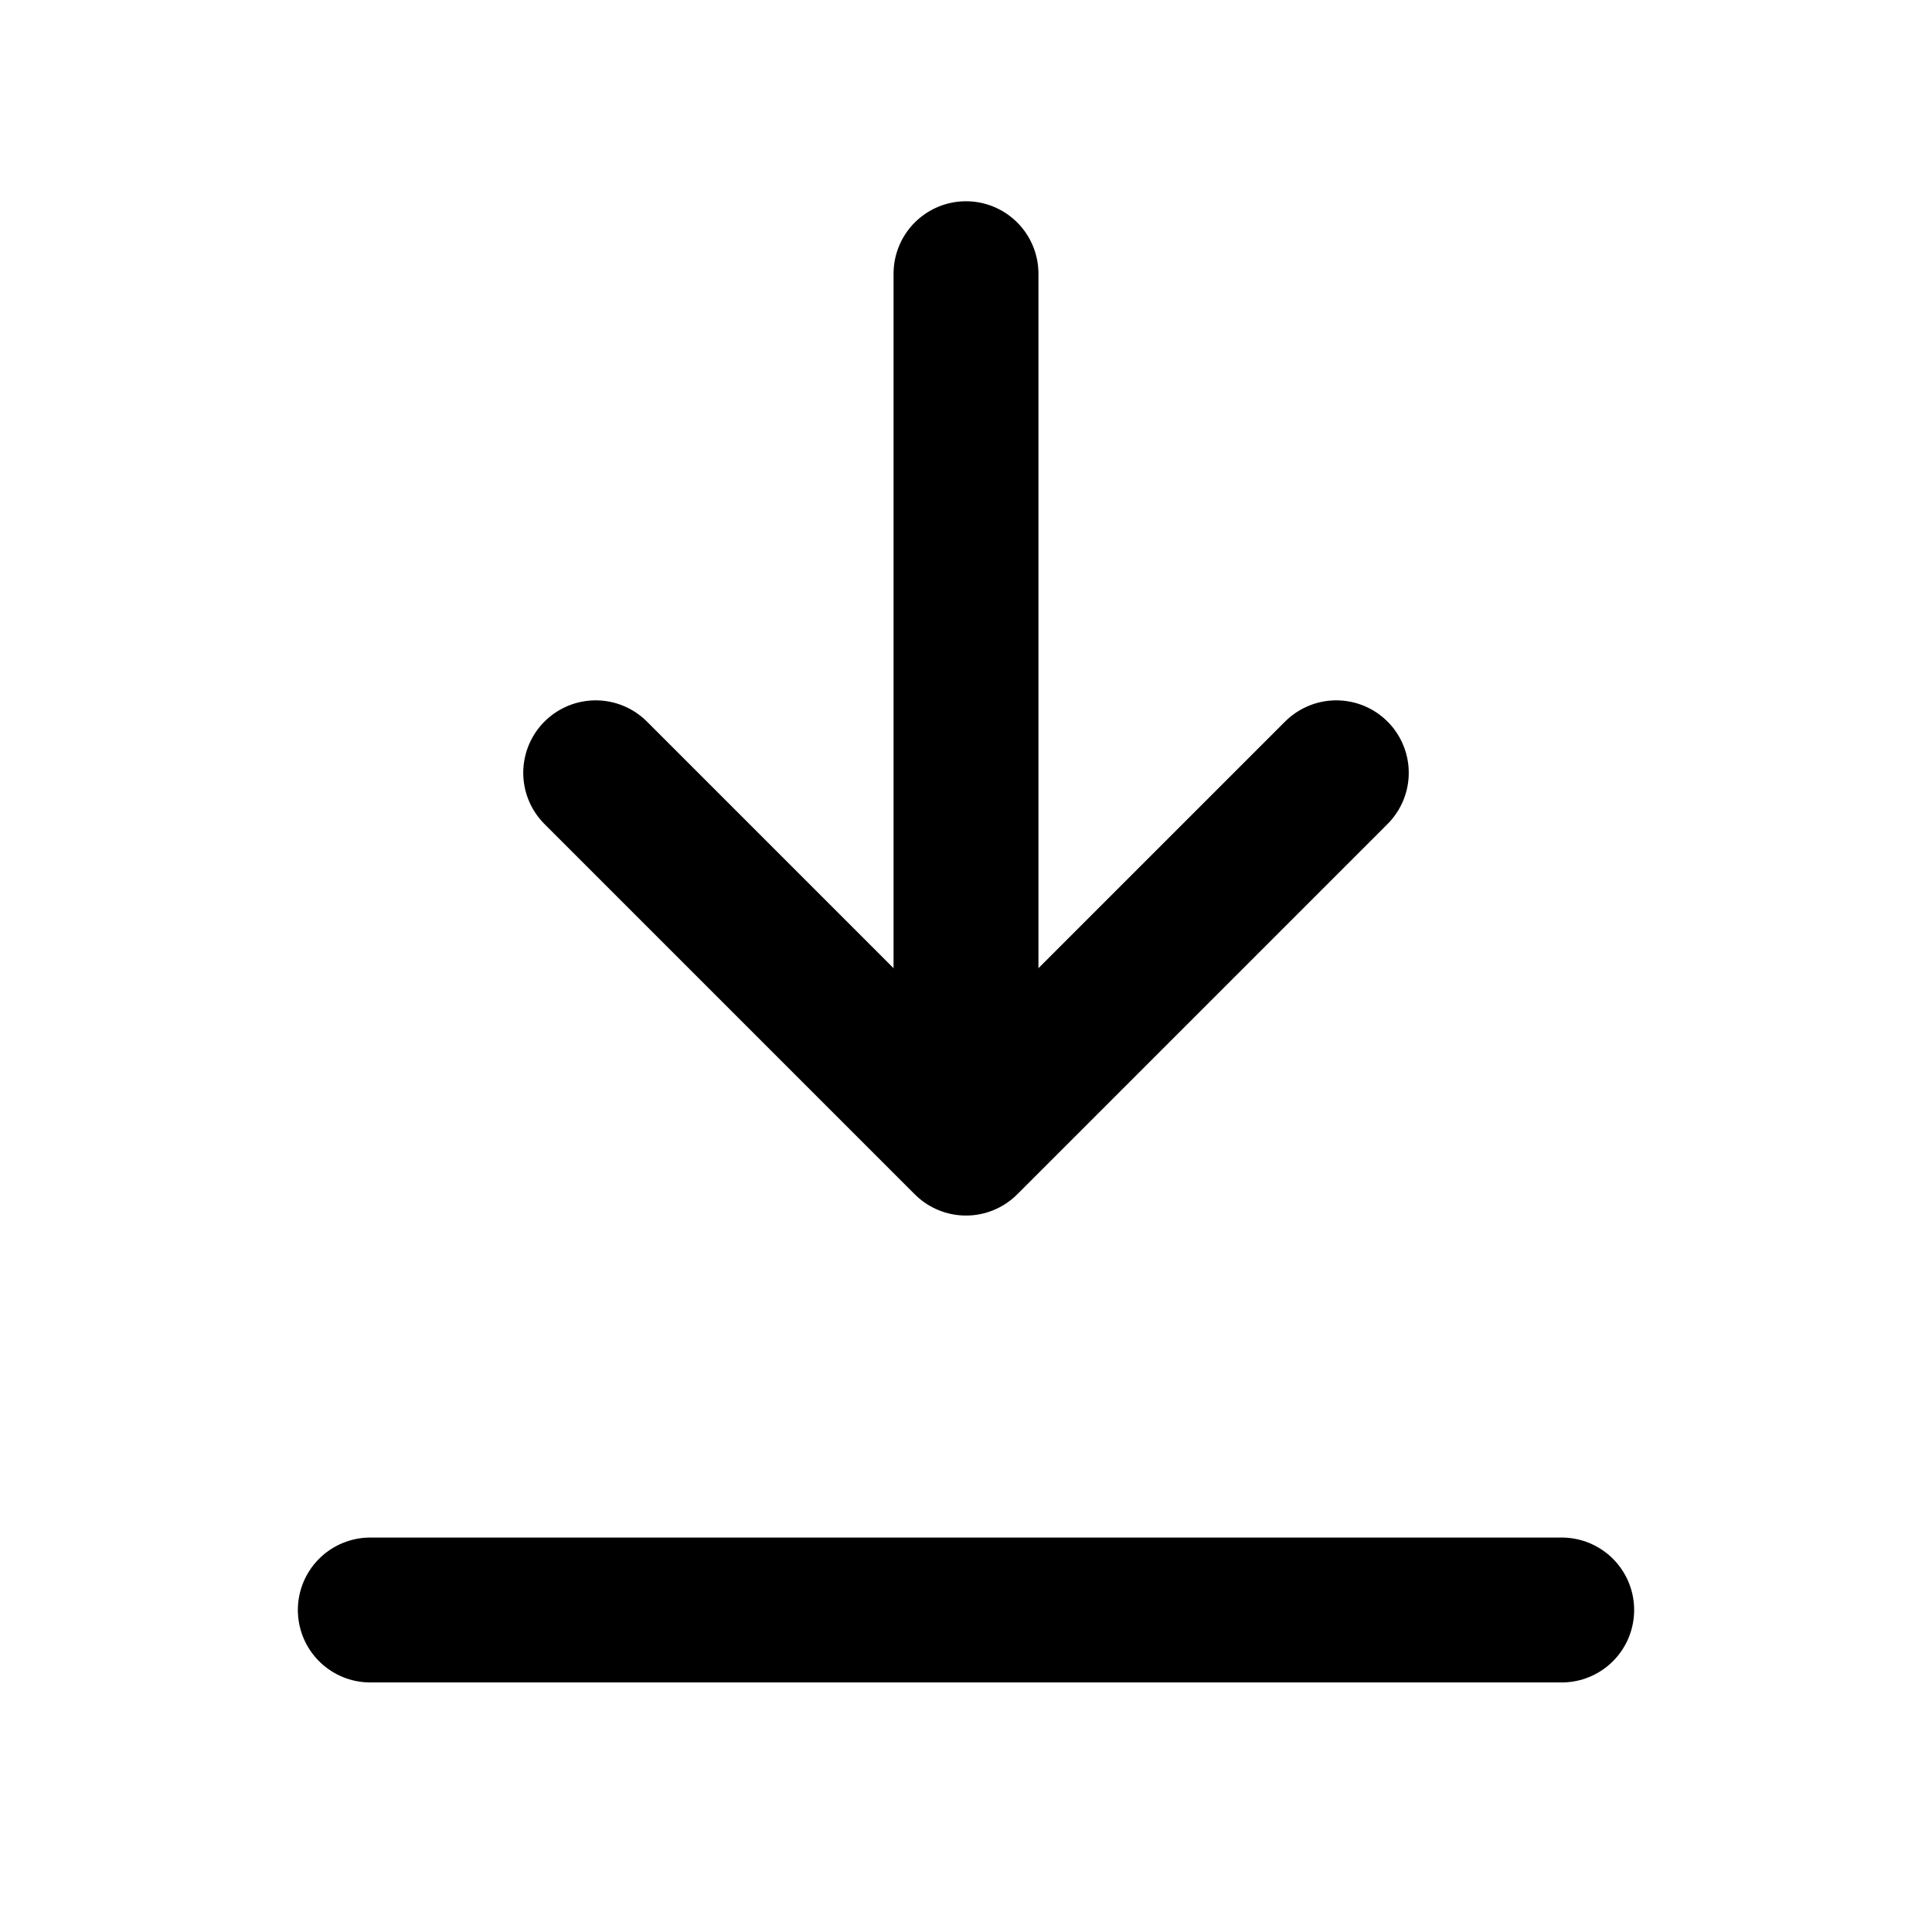
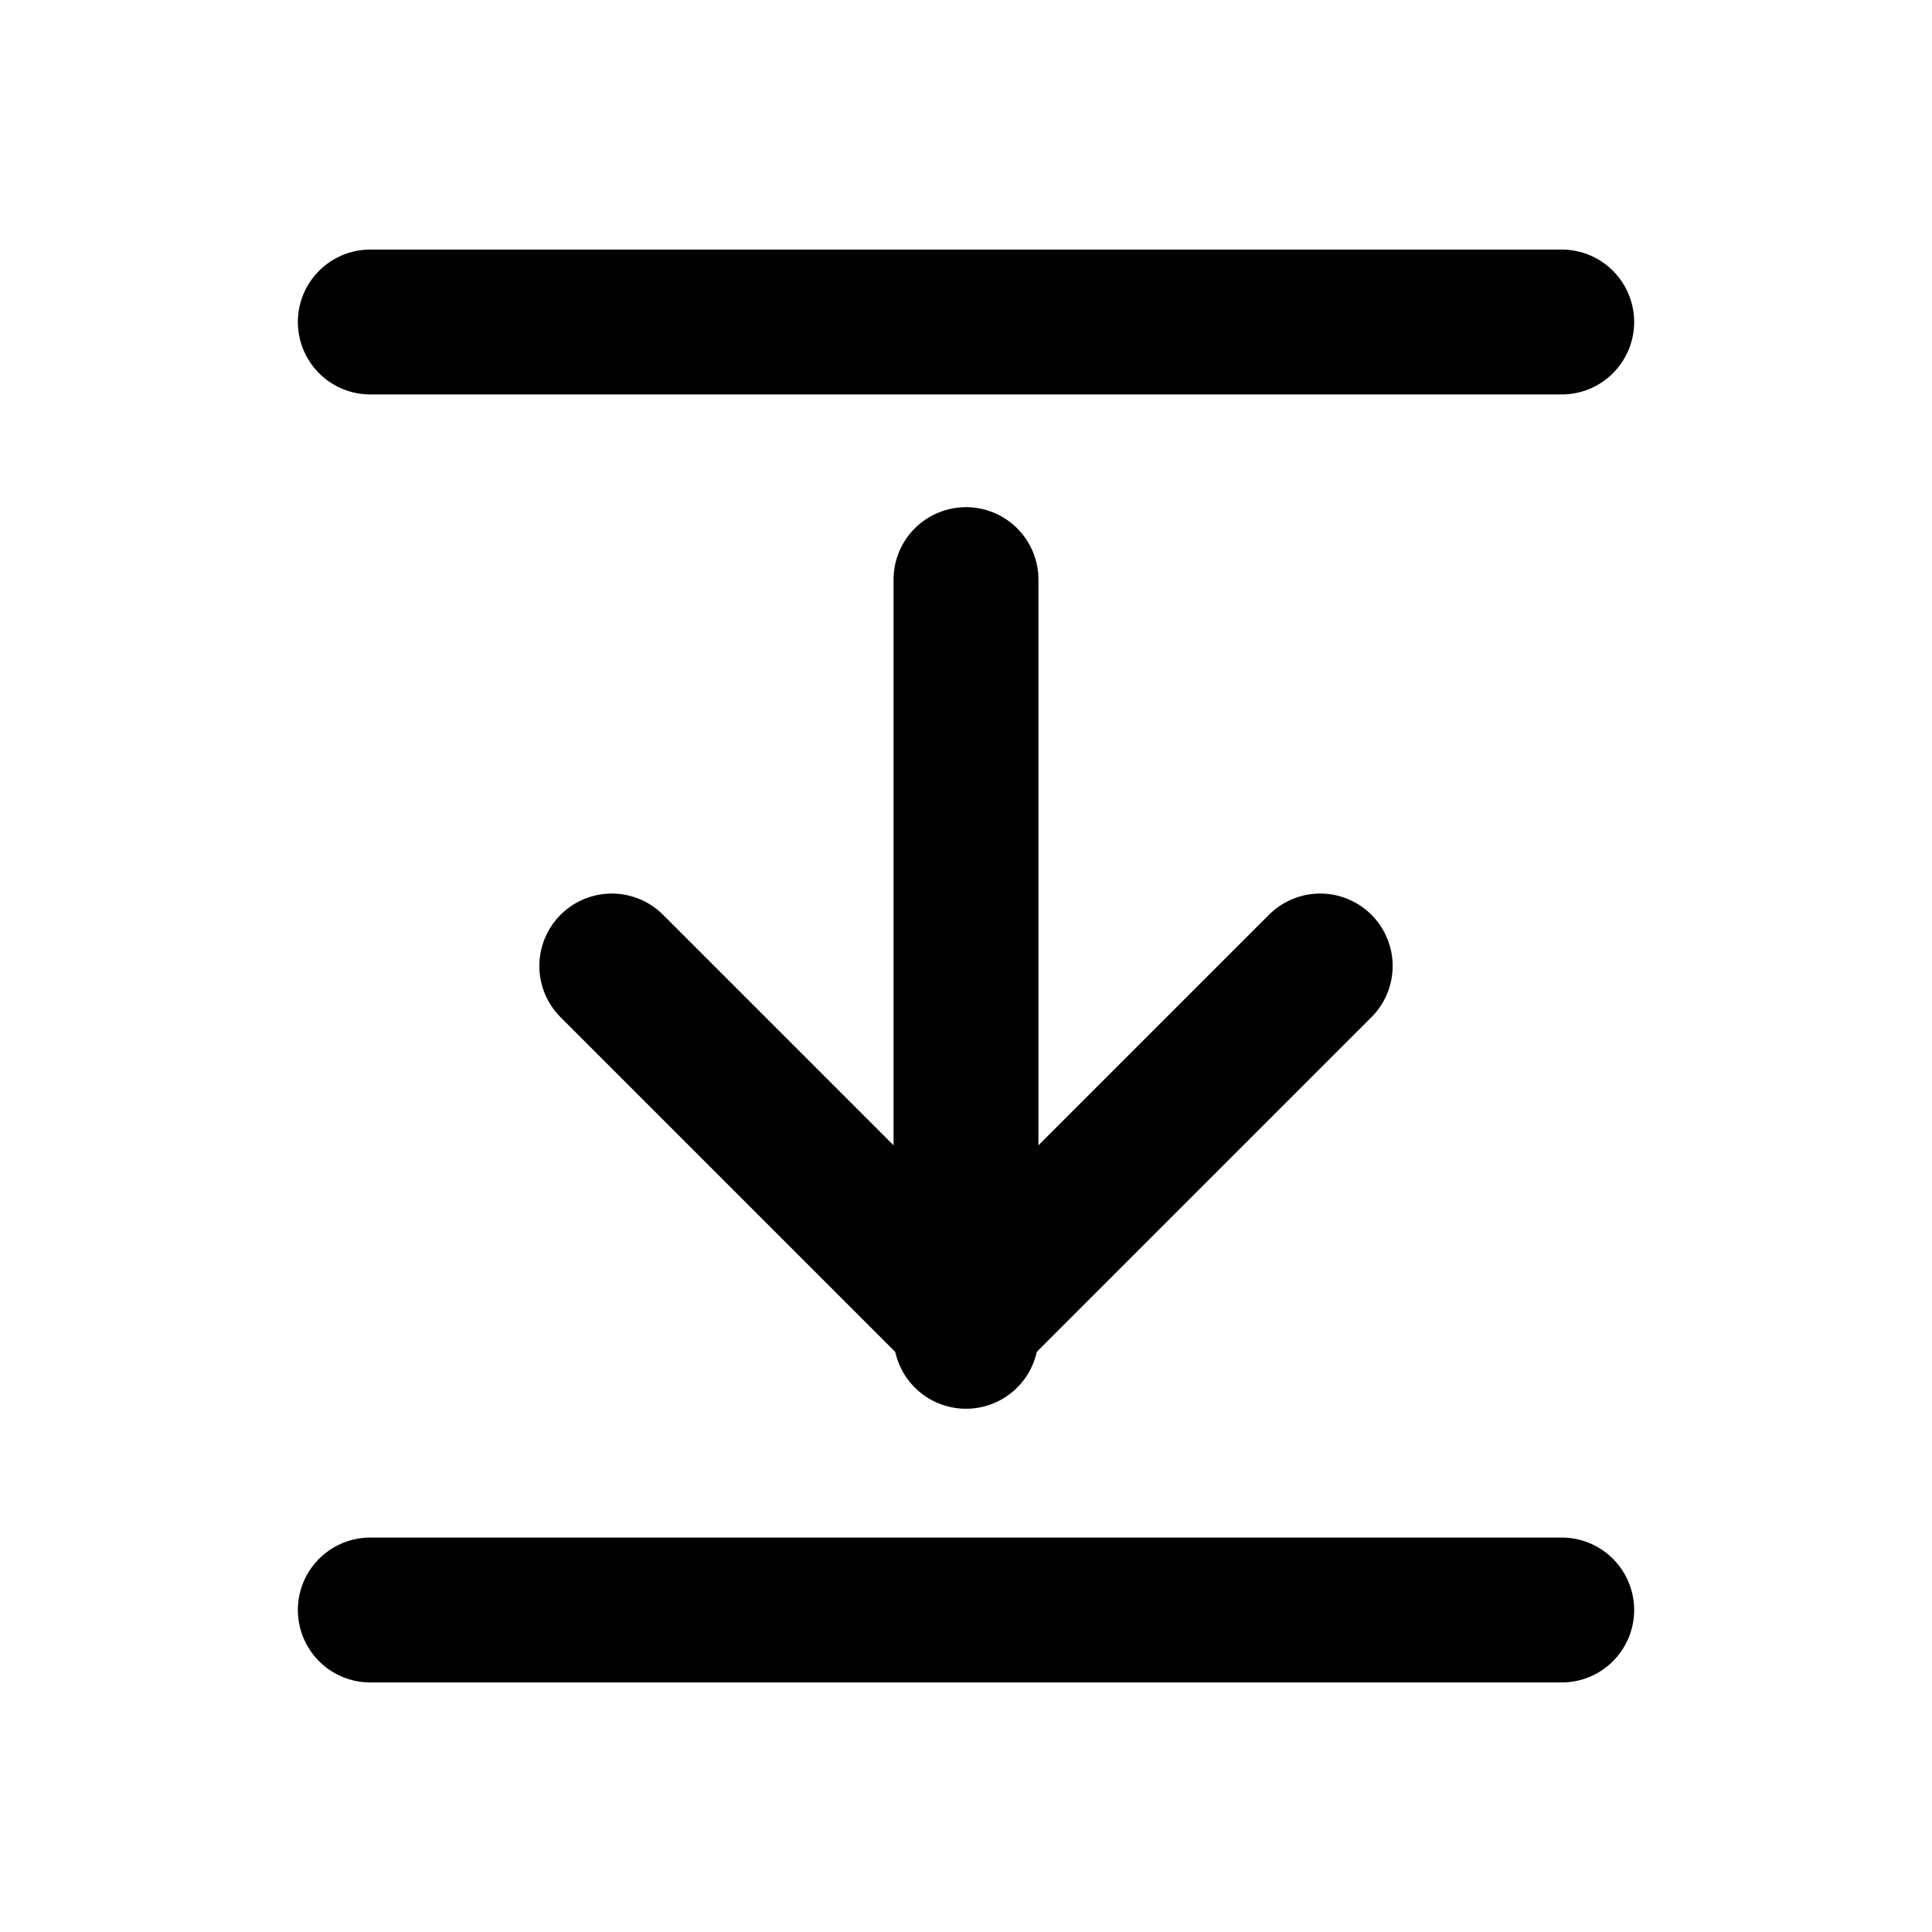
<svg xmlns="http://www.w3.org/2000/svg" viewBox="0 0 24 24" fill="none" stroke="#000000" stroke-width="1.8" stroke-linecap="round" stroke-linejoin="round">
-   <path d="M12 3.4v10.6" />
-   <path d="M7.4 9.6 12 14.2l4.6-4.6" />
+   <path d="M4.6 4h14.8" />
+   <path d="M12 7.2v9.4" />
+   <path d="M7.6 12 12 16.4l4.4-4.4" />
  <path d="M4.6 20h14.8" />
</svg>
